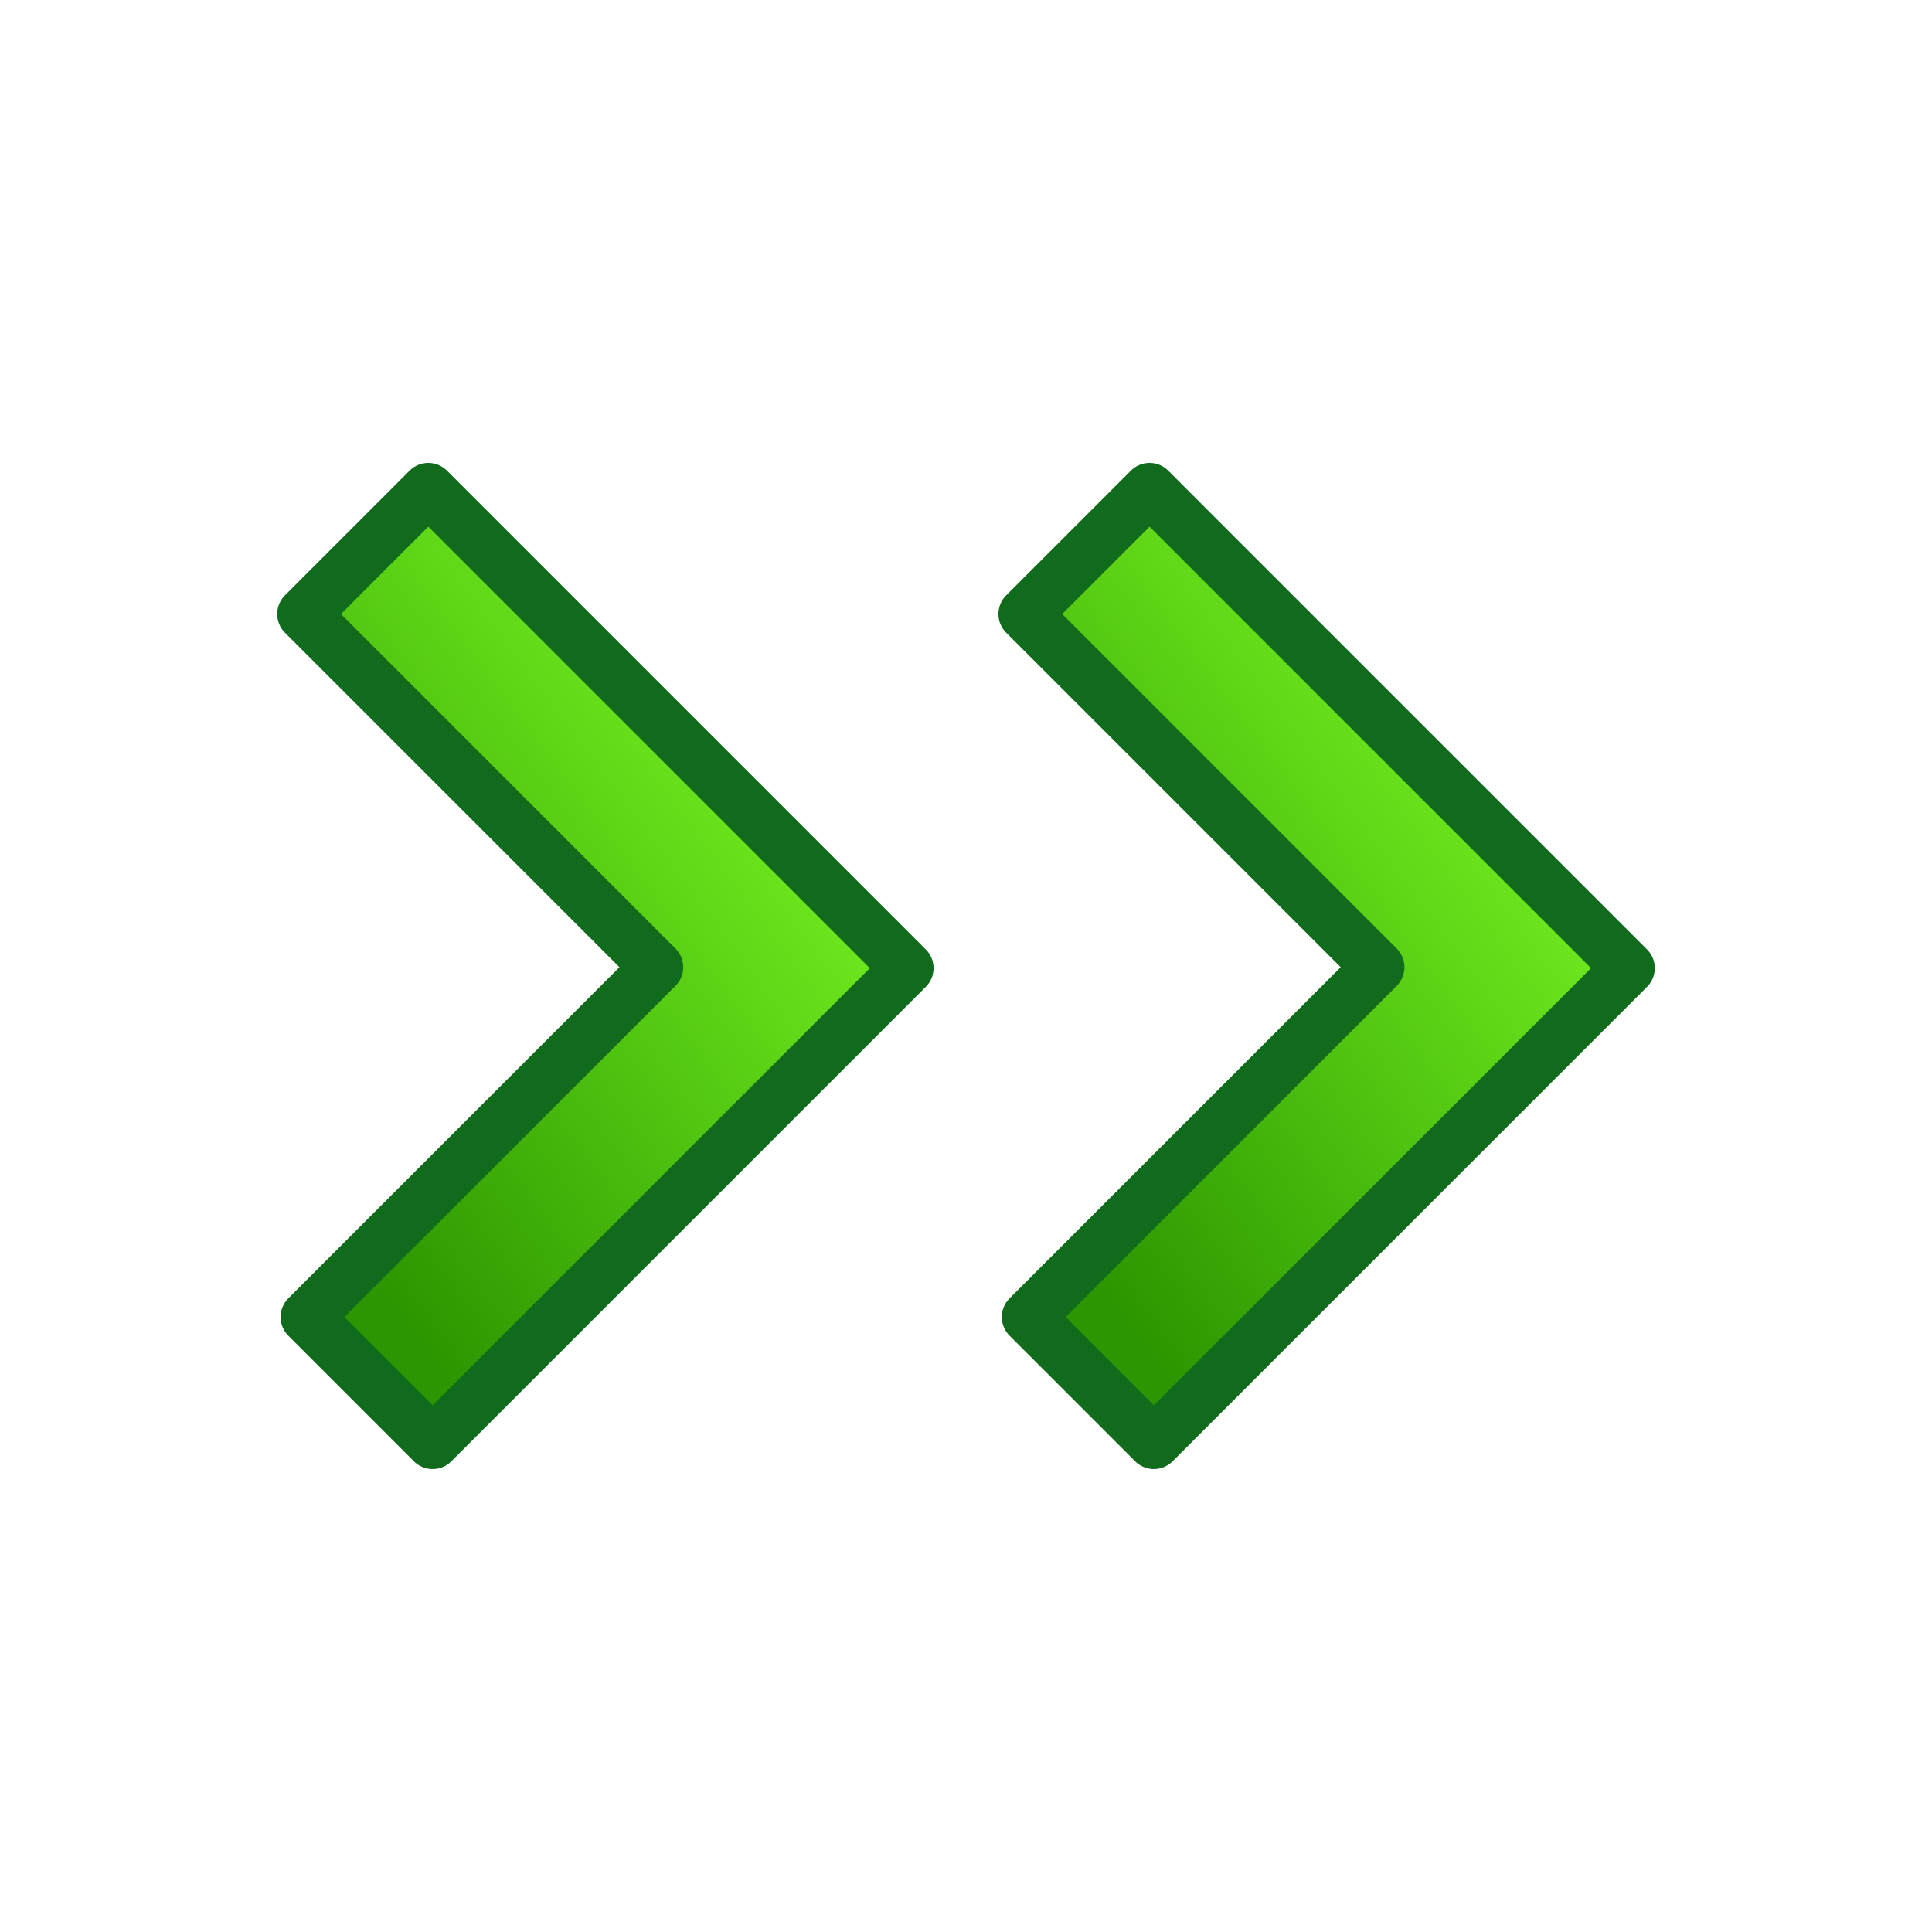
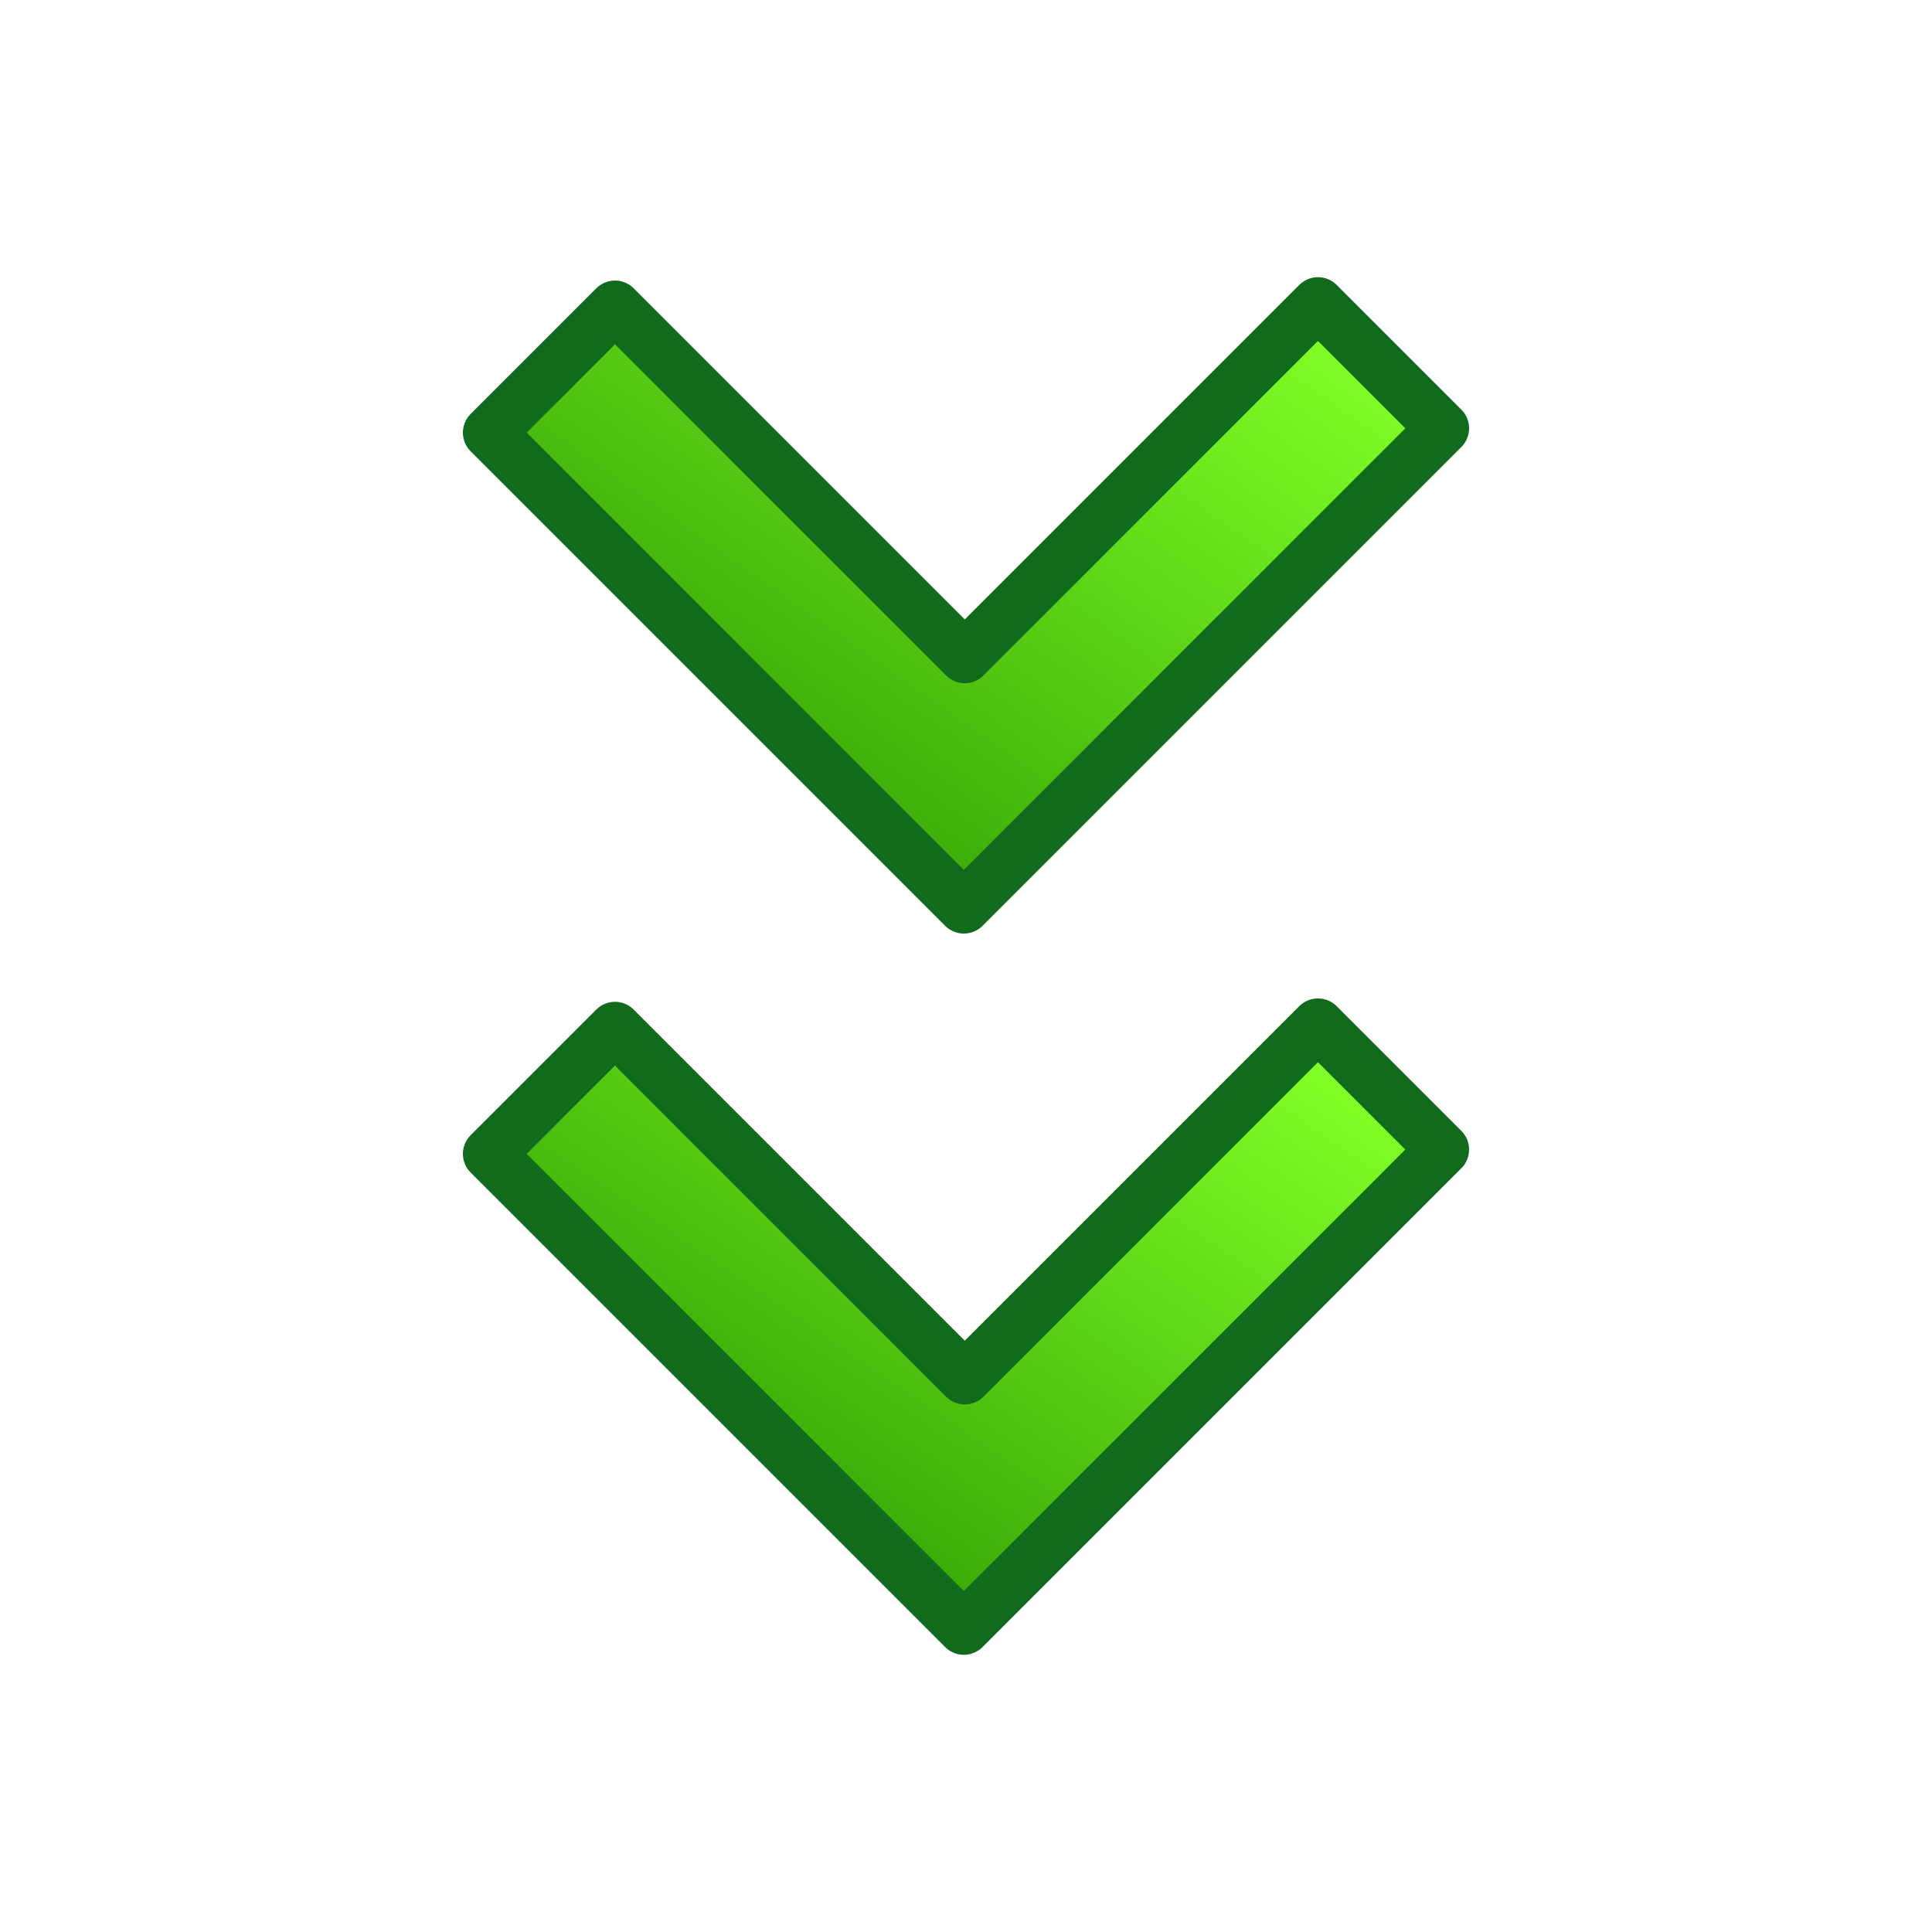
<svg xmlns="http://www.w3.org/2000/svg" xmlns:xlink="http://www.w3.org/1999/xlink" id="svg1878" height="64" width="64" version="1.0">
  <defs id="defs3">
    <linearGradient xlink:href="#linearGradient11462" id="linearGradient4214" gradientUnits="userSpaceOnUse" gradientTransform="matrix(0,0.80139,-1.247831,0,-91.98082,2.832902)" x1="392.419" y1="-308.434" x2="412.948" y2="-287.179" />
    <linearGradient xlink:href="#linearGradient11462" id="linearGradient4220" gradientUnits="userSpaceOnUse" gradientTransform="matrix(0.80139,0,0,1.247832,-83.30236,3.761402)" x1="358.603" y1="247.413" x2="341.685" y2="267.084" />
    <linearGradient xlink:href="#linearGradient7090" id="linearGradient9068" gradientUnits="userSpaceOnUse" gradientTransform="scale(-1.20748,-0.828171)" x1="-451.174" y1="-315.642" x2="-433.682" y2="-333.9" />
    <linearGradient xlink:href="#linearGradient2315" id="linearGradient9071" gradientUnits="userSpaceOnUse" gradientTransform="matrix(-0.867067,0,0,-0.594693,497.8279,330.6143)" x1="-53.428" y1="109.79" x2="-31.586" y2="95.684" />
    <linearGradient xlink:href="#linearGradient2372" id="linearGradient8316" gradientUnits="userSpaceOnUse" gradientTransform="matrix(2.136424,0,0,0.418246,623.2448,181.4234)" x1="-50.436" y1="124.946" x2="-50.436" y2="165.625" />
    <linearGradient xlink:href="#linearGradient7090" id="linearGradient8960" gradientUnits="userSpaceOnUse" gradientTransform="matrix(0,1.20748,-0.828171,0,0,0)" x1="215.315" y1="-458.995" x2="233.062" y2="-441.215" />
    <linearGradient xlink:href="#linearGradient2315" id="linearGradient8963" gradientUnits="userSpaceOnUse" gradientTransform="matrix(0,0.867067,-0.594693,0,434.3013,307.465)" x1="-53.428" y1="109.79" x2="-31.586" y2="95.684" />
    <linearGradient xlink:href="#linearGradient2372" id="linearGradient8322" gradientUnits="userSpaceOnUse" gradientTransform="matrix(2.136424,0,0,0.418246,475.3562,179.7453)" x1="-50.436" y1="124.946" x2="-50.436" y2="165.625" />
    <linearGradient xlink:href="#linearGradient7090" id="linearGradient10532" gradientUnits="userSpaceOnUse" gradientTransform="matrix(1.20748,0,0,0.828171,-24.66659,304.2048)" x1="248.203" y1="312.072" x2="230.448" y2="331.675" />
    <linearGradient xlink:href="#linearGradient2315" id="linearGradient10530" gradientUnits="userSpaceOnUse" gradientTransform="matrix(0.867067,0,0,0.594693,300.8685,509.5204)" x1="-53.428" y1="109.79" x2="-31.586" y2="95.684" />
    <linearGradient xlink:href="#linearGradient2372" id="linearGradient10528" gradientUnits="userSpaceOnUse" gradientTransform="matrix(2.136424,0,0,0.418246,389.9845,182.2898)" x1="-50.436" y1="124.946" x2="-50.436" y2="165.625" />
    <linearGradient xlink:href="#linearGradient11462" id="linearGradient7377" gradientUnits="userSpaceOnUse" gradientTransform="matrix(-0.80139,0,0,-1.247831,-11.99137,4.689902)" x1="-579.002" y1="-246.082" x2="-559.398" y2="-267.714" />
    <linearGradient xlink:href="#linearGradient11462" id="linearGradient7666" gradientUnits="userSpaceOnUse" gradientTransform="matrix(0.80139,0,0,1.247832,21.81462,45.70683)" x1="358.603" y1="247.413" x2="341.685" y2="267.084" />
    <linearGradient xlink:href="#linearGradient11462" id="linearGradient7664" gradientUnits="userSpaceOnUse" gradientTransform="matrix(0.80139,0,0,1.247832,-2.077583,45.70683)" x1="358.603" y1="247.413" x2="341.685" y2="267.084" />
    <linearGradient xlink:href="#linearGradient11462" id="linearGradient7732" gradientUnits="userSpaceOnUse" gradientTransform="matrix(0,0.80139,-1.247832,0,0,0)" x1="488.857" y1="-301.271" x2="507.577" y2="-281.405" />
    <linearGradient xlink:href="#linearGradient11462" id="linearGradient7730" gradientUnits="userSpaceOnUse" gradientTransform="matrix(0,0.80139,-1.247832,0,0,0)" x1="458.623" y1="-301.674" x2="477.974" y2="-280.466" />
    <linearGradient xlink:href="#linearGradient11462" id="linearGradient7718" gradientUnits="userSpaceOnUse" gradientTransform="scale(-0.80139,-1.247832)" x1="-563.726" y1="-297.632" x2="-546.17" y2="-318.545" />
    <linearGradient xlink:href="#linearGradient11462" id="linearGradient7716" gradientUnits="userSpaceOnUse" gradientTransform="scale(-0.80139,-1.247832)" x1="-593.22" y1="-298.253" x2="-575.345" y2="-318.545" />
    <linearGradient xlink:href="#linearGradient11462" id="linearGradient7714" gradientUnits="userSpaceOnUse" gradientTransform="matrix(0,-0.80139,1.247831,0,-75.01063,3.703202)" x1="-390.871" y1="361.036" x2="-413.246" y2="338.452" />
    <linearGradient xlink:href="#linearGradient11462" id="linearGradient7756" gradientUnits="userSpaceOnUse" gradientTransform="matrix(0,-0.80139,1.247832,0,0,0)" x1="-456.451" y1="358.809" x2="-476.012" y2="338.003" />
    <linearGradient xlink:href="#linearGradient11462" id="linearGradient7754" gradientUnits="userSpaceOnUse" gradientTransform="matrix(0,-0.80139,1.247832,0,0,0)" x1="-485.634" y1="358.674" x2="-505.825" y2="337.6" />
    <linearGradient xlink:href="#linearGradient7090" id="linearGradient9014" gradientUnits="userSpaceOnUse" gradientTransform="matrix(0,-1.20748,0.828171,0,0,0)" x1="-215.197" y1="558.799" x2="-232.255" y2="540.768" />
    <linearGradient xlink:href="#linearGradient2315" id="linearGradient9017" gradientUnits="userSpaceOnUse" gradientTransform="matrix(0,-0.867067,0.594693,0,393.8812,233.7987)" x1="-53.428" y1="109.79" x2="-31.586" y2="95.684" />
    <linearGradient xlink:href="#linearGradient2372" id="linearGradient8328" gradientUnits="userSpaceOnUse" gradientTransform="matrix(2.136424,0,0,0.418246,553.0718,180.3036)" x1="-50.436" y1="124.946" x2="-50.436" y2="165.625" />
    <linearGradient xlink:href="#linearGradient11462" id="linearGradient8731" gradientUnits="userSpaceOnUse" gradientTransform="scale(-1.20748,-0.828171)" x1="-451.305" y1="-228.704" x2="-434.34" y2="-246.577" />
    <linearGradient xlink:href="#linearGradient2315" id="linearGradient8734" gradientUnits="userSpaceOnUse" gradientTransform="matrix(-0.867067,0,0,-0.594693,497.8279,258.6143)" x1="-53.428" y1="109.79" x2="-31.586" y2="95.684" />
    <linearGradient xlink:href="#linearGradient2372" id="linearGradient8622" gradientUnits="userSpaceOnUse" gradientTransform="matrix(2.136424,0,0,0.418246,623.2448,181.4234)" x1="-50.436" y1="124.946" x2="-50.436" y2="165.625" />
    <linearGradient xlink:href="#linearGradient11462" id="linearGradient8765" gradientUnits="userSpaceOnUse" gradientTransform="matrix(0,1.20748,-0.828171,0,0,0)" x1="155.514" y1="-459.746" x2="173.433" y2="-440.714" />
    <linearGradient xlink:href="#linearGradient2315" id="linearGradient8768" gradientUnits="userSpaceOnUse" gradientTransform="matrix(0,0.867067,-0.594693,0,434.3013,235.465)" x1="-53.428" y1="109.79" x2="-31.586" y2="95.684" />
    <linearGradient xlink:href="#linearGradient2372" id="linearGradient8628" gradientUnits="userSpaceOnUse" gradientTransform="matrix(2.136424,0,0,0.418246,475.3562,179.7453)" x1="-50.436" y1="124.946" x2="-50.436" y2="165.625" />
    <linearGradient xlink:href="#linearGradient11462" id="linearGradient8771" gradientUnits="userSpaceOnUse" gradientTransform="scale(1.20748,0.828171)" x1="248.072" y1="224.941" x2="230.58" y2="244.736" />
    <linearGradient xlink:href="#linearGradient2315" id="linearGradient8774" gradientUnits="userSpaceOnUse" gradientTransform="matrix(0.867067,0,0,0.594693,325.5351,133.3156)" x1="-53.428" y1="109.79" x2="-31.586" y2="95.684" />
    <linearGradient xlink:href="#linearGradient2372" id="linearGradient8634" gradientUnits="userSpaceOnUse" gradientTransform="matrix(2.136424,0,0,0.418246,389.9845,182.2898)" x1="-50.436" y1="124.946" x2="-50.436" y2="165.625" />
    <linearGradient xlink:href="#linearGradient11462" id="linearGradient8759" gradientUnits="userSpaceOnUse" gradientTransform="matrix(0,-1.20748,0.828171,0,0,0)" x1="-155.741" y1="558.799" x2="-171.937" y2="541.269" />
    <linearGradient id="linearGradient2315">
      <stop style="stop-color:#83cb46;stop-opacity:1;" offset="0" id="stop2317" />
      <stop style="stop-color:#ffffff;stop-opacity:1;" offset="1" id="stop2319" />
    </linearGradient>
    <linearGradient xlink:href="#linearGradient2315" id="linearGradient8762" gradientUnits="userSpaceOnUse" gradientTransform="matrix(0,-0.867067,0.594693,0,393.8812,161.7987)" x1="-53.428" y1="109.79" x2="-31.586" y2="95.684" />
    <linearGradient id="linearGradient2372">
      <stop style="stop-color:#006f9d;stop-opacity:1;" offset="0" id="stop2374" />
      <stop style="stop-color:#7bcefb;stop-opacity:1;" offset="1" id="stop2376" />
    </linearGradient>
    <linearGradient xlink:href="#linearGradient2372" id="linearGradient8640" gradientUnits="userSpaceOnUse" gradientTransform="matrix(2.136424,0,0,0.418246,553.0718,180.3036)" x1="-50.436" y1="124.946" x2="-50.436" y2="165.625" />
    <linearGradient xlink:href="#linearGradient11462" id="linearGradient9478" gradientUnits="userSpaceOnUse" gradientTransform="matrix(-1.673203,0,0,-1.147595,-296.4722,-123.4769)" x1="-451.305" y1="-228.704" x2="-434.34" y2="-246.577" />
    <linearGradient xlink:href="#linearGradient11462" id="linearGradient9375" gradientUnits="userSpaceOnUse" gradientTransform="matrix(0,1.673203,-1.147595,0,-237.2859,-125.731)" x1="155.514" y1="-459.746" x2="173.433" y2="-440.714" />
    <linearGradient xlink:href="#linearGradient11462" id="linearGradient9351" gradientUnits="userSpaceOnUse" gradientTransform="matrix(1.673203,0,0,1.147595,-203.141,-119.8205)" x1="248.072" y1="224.941" x2="230.58" y2="244.736" />
    <linearGradient id="linearGradient11462">
      <stop style="stop-color:#80ff26;stop-opacity:1;" offset="0" id="stop11464" />
      <stop style="stop-color:#2c9600;stop-opacity:1;" offset="1" id="stop11466" />
    </linearGradient>
    <linearGradient xlink:href="#linearGradient11462" id="linearGradient9447" gradientUnits="userSpaceOnUse" gradientTransform="matrix(0,-1.673203,1.147595,0,-269.0057,-124.9573)" x1="-155.741" y1="558.799" x2="-171.937" y2="541.269" />
    <linearGradient xlink:href="#linearGradient7090" id="linearGradient9491" gradientUnits="userSpaceOnUse" gradientTransform="matrix(-1.673203,0,0,-1.147595,-296.4722,-182.0235)" x1="-451.305" y1="-228.704" x2="-434.34" y2="-246.577" />
    <linearGradient xlink:href="#linearGradient7090" id="linearGradient9493" gradientUnits="userSpaceOnUse" gradientTransform="matrix(0,1.673203,-1.147595,0,-237.2859,-184.2777)" x1="155.514" y1="-459.746" x2="173.433" y2="-440.714" />
    <linearGradient xlink:href="#linearGradient7090" id="linearGradient9495" gradientUnits="userSpaceOnUse" gradientTransform="matrix(1.673203,0,0,1.147595,-203.141,-178.3671)" x1="248.072" y1="224.941" x2="230.58" y2="244.736" />
    <linearGradient id="linearGradient7090">
      <stop style="stop-color:#ff2a26;stop-opacity:1;" offset="0" id="stop7092" />
      <stop style="stop-color:#96000d;stop-opacity:1;" offset="1" id="stop7094" />
    </linearGradient>
    <linearGradient xlink:href="#linearGradient7090" id="linearGradient9497" gradientUnits="userSpaceOnUse" gradientTransform="matrix(0,-1.673203,1.147595,0,-269.0057,-183.504)" x1="-155.741" y1="558.799" x2="-171.937" y2="541.269" />
    <linearGradient xlink:href="#linearGradient11462" id="linearGradient2857" gradientUnits="userSpaceOnUse" gradientTransform="matrix(0.80139,0,0,1.247832,-2.077583,45.70683)" x1="358.603" y1="247.413" x2="341.685" y2="267.084" />
    <linearGradient xlink:href="#linearGradient11462" id="linearGradient2859" gradientUnits="userSpaceOnUse" gradientTransform="matrix(0.80139,0,0,1.247832,21.81462,45.70683)" x1="358.603" y1="247.413" x2="341.685" y2="267.084" />
    <linearGradient xlink:href="#linearGradient11462" id="linearGradient2861" gradientUnits="userSpaceOnUse" gradientTransform="matrix(0,0.80139,-1.247832,0,0,0)" x1="458.623" y1="-301.674" x2="477.974" y2="-280.466" />
    <linearGradient xlink:href="#linearGradient11462" id="linearGradient2863" gradientUnits="userSpaceOnUse" gradientTransform="matrix(0,0.80139,-1.247832,0,0,0)" x1="488.857" y1="-301.271" x2="507.577" y2="-281.405" />
    <linearGradient xlink:href="#linearGradient11462" id="linearGradient2865" gradientUnits="userSpaceOnUse" gradientTransform="scale(-0.80139,-1.247832)" x1="-593.22" y1="-298.253" x2="-575.345" y2="-318.545" />
    <linearGradient xlink:href="#linearGradient11462" id="linearGradient2867" gradientUnits="userSpaceOnUse" gradientTransform="scale(-0.80139,-1.247832)" x1="-563.726" y1="-297.632" x2="-546.17" y2="-318.545" />
    <linearGradient xlink:href="#linearGradient11462" id="linearGradient2869" gradientUnits="userSpaceOnUse" gradientTransform="matrix(0,-0.80139,1.247832,0,0,0)" x1="-485.634" y1="358.674" x2="-505.825" y2="337.6" />
    <linearGradient xlink:href="#linearGradient11462" id="linearGradient2871" gradientUnits="userSpaceOnUse" gradientTransform="matrix(0,-0.80139,1.247832,0,0,0)" x1="-456.451" y1="358.809" x2="-476.012" y2="338.003" />
+     <linearGradient xlink:href="#linearGradient11462" id="linearGradient2882" gradientUnits="userSpaceOnUse" gradientTransform="matrix(0,0.80139,-1.247832,0,0,0)" x1="458.623" y1="-301.674" x2="477.974" y2="-280.466" />
+     <linearGradient xlink:href="#linearGradient11462" id="linearGradient2884" gradientUnits="userSpaceOnUse" gradientTransform="matrix(0,0.80139,-1.247832,0,0,0)" x1="488.857" y1="-301.271" x2="507.577" y2="-281.405" />
  </defs>
-   <g id="layer1" transform="translate(-174.4818,-336.7521)">
-     <g id="g9833" transform="translate(-83.9888,1.26709)" style="display:inline">
-       <path style="color:#000000;fill:url(#linearGradient2857);fill-opacity:1;fill-rule:nonzero;stroke:#116b1c;stroke-width:1.75;stroke-linecap:round;stroke-linejoin:round;stroke-miterlimit:4;stroke-opacity:1;stroke-dashoffset:0;marker:none;visibility:visible;display:inline;overflow:visible" d="m 272.659,351.694 -4.131,4.131 11.7,11.7 -11.588,11.588 4.162,4.162 15.719,-15.719 -15.862,-15.862 z" id="path9835" />
-       <path style="color:#000000;fill:url(#linearGradient2859);fill-opacity:1;fill-rule:nonzero;stroke:#116b1c;stroke-width:1.75;stroke-linecap:round;stroke-linejoin:round;stroke-miterlimit:4;stroke-opacity:1;stroke-dashoffset:0;marker:none;visibility:visible;display:inline;overflow:visible" d="m 296.551,351.694 -4.131,4.131 11.7,11.7 -11.588,11.588 4.162,4.162 15.719,-15.719 -15.862,-15.862 z" id="path9837" />
+   <g id="layer1" transform="translate(-262.8738,-342.9042)">
+     <g id="g9839" transform="translate(-68.24861,-12.58447)" style="display:inline">
+       <path style="color:#000000;fill:url(#linearGradient2882);fill-opacity:1;fill-rule:nonzero;stroke:#116b1c;stroke-width:1.75;stroke-linecap:round;stroke-linejoin:round;stroke-miterlimit:4;stroke-opacity:1;stroke-dashoffset:0;marker:none;visibility:visible;display:inline;overflow:visible" d="m 378.913,369.677 -4.131,-4.131 -11.7,11.7 -11.588,-11.588 -4.162,4.162 15.719,15.719 15.862,-15.862 z" id="path9841" />
+       <path style="color:#000000;fill:url(#linearGradient2884);fill-opacity:1;fill-rule:nonzero;stroke:#116b1c;stroke-width:1.75;stroke-linecap:round;stroke-linejoin:round;stroke-miterlimit:4;stroke-opacity:1;stroke-dashoffset:0;marker:none;visibility:visible;display:inline;overflow:visible" d="m 378.913,393.569 -4.131,-4.131 -11.7,11.7 -11.588,-11.588 -4.162,4.162 15.719,15.719 15.862,-15.862 z" id="path9843" />
    </g>
  </g>
</svg>
